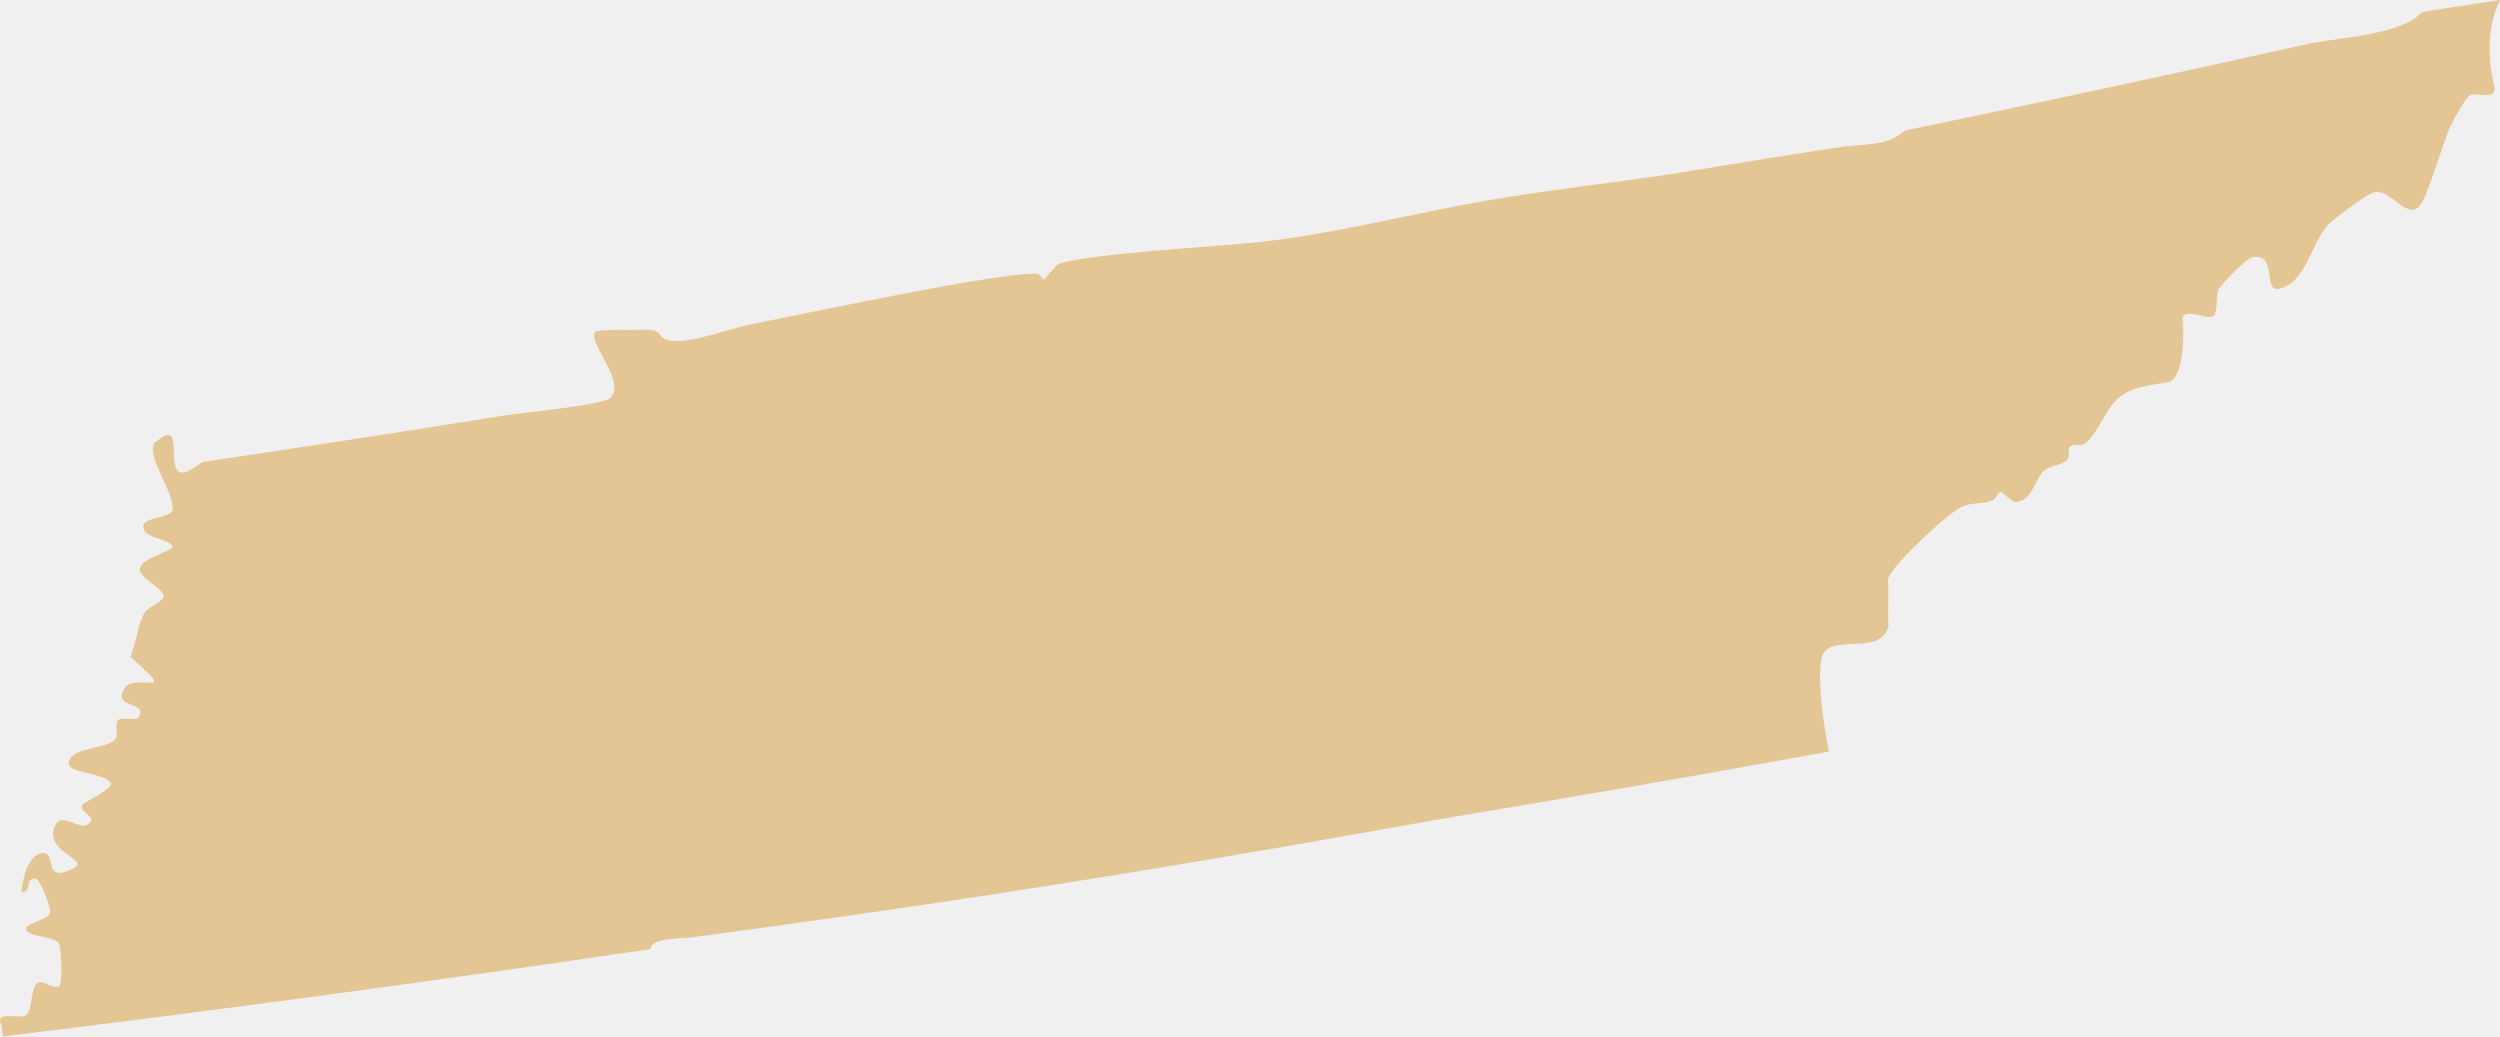
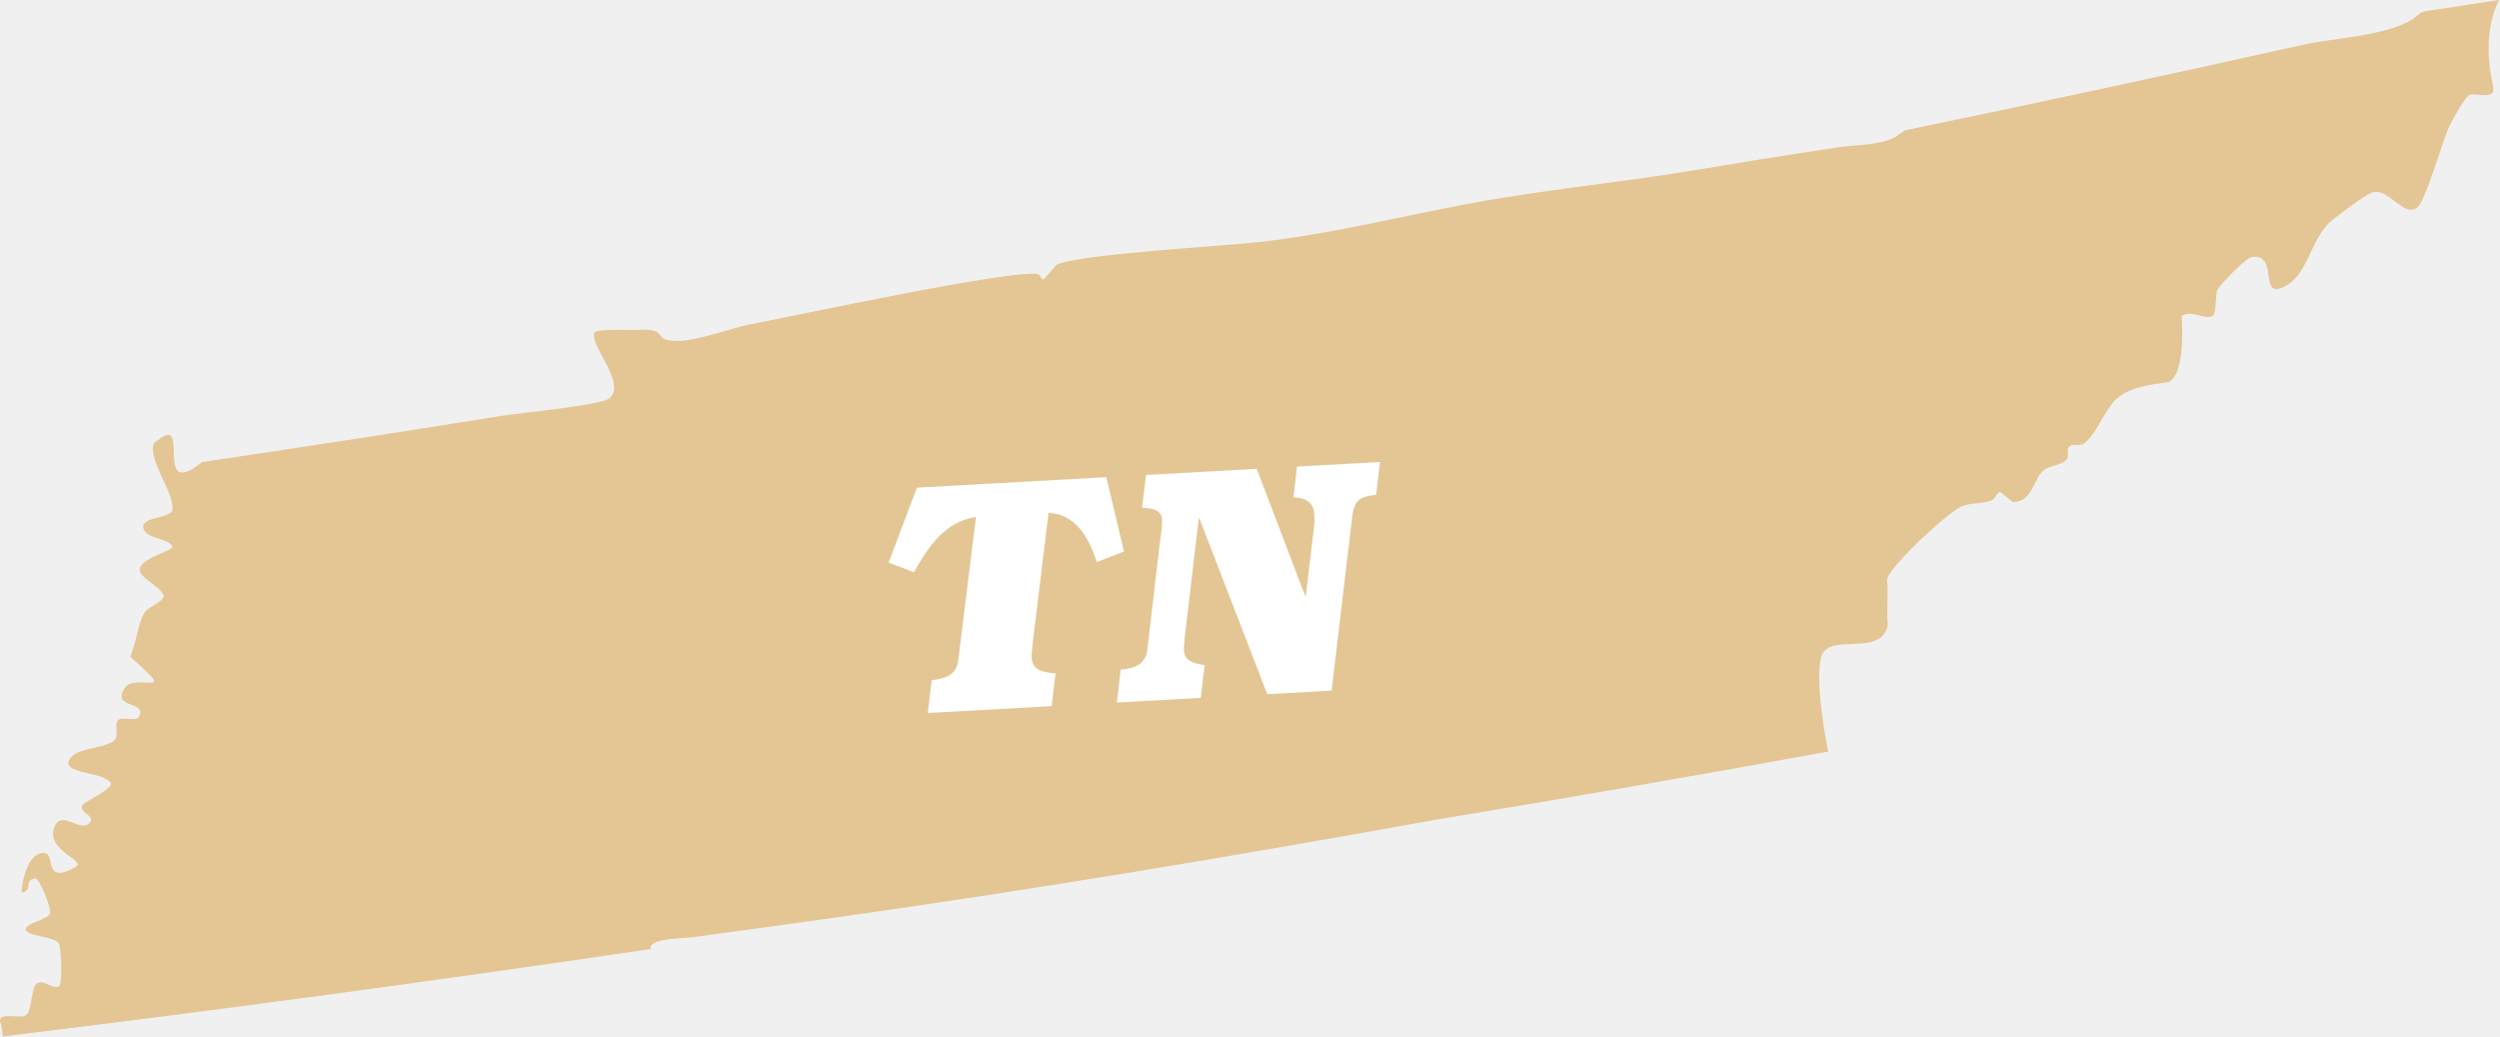
- <svg xmlns="http://www.w3.org/2000/svg" version="1.1" id="Layer_1" x="0px" y="0px" width="356.998px" height="148.001px" viewBox="0 0 356.998 148.001" enable-background="new 0 0 356.998 148.001" xml:space="preserve">
-   <path opacity="0.75" fill="#DFB875" d="M356.998,0c0,0-6.638,1.009-9.961,1.52c-1.881,0.276-1.262,0.606-2.626,1.377  c-3.979,2.287-11.073,2.518-15.584,3.532c-18.842,4.211-37.738,8.264-56.663,12.178c0,0-0.804,0.534-1.216,0.813  c-2.024,1.354-5.728,1.229-8.151,1.592c-6.968,1.031-13.907,2.154-20.849,3.312c-10.877,1.799-21.968,2.827-32.785,4.89  c-9.825,1.871-19.154,4.193-29.143,5.337c-5.021,0.593-25.97,1.72-29.069,3.259c-0.007,0-1.838,2.086-1.838,2.086  c-0.366,0.062-0.478-0.669-0.855-0.755c-3.581-0.731-35.025,6.029-41.063,7.176c-2.935,0.548-9.078,2.999-11.904,2.234  c-1.637-0.451-0.297-1.667-4.091-1.446c-0.768,0.043-5.902-0.172-6.235,0.346c-0.987,1.578,4.593,7.189,2.135,9.417  c-1.102,0.988-13.07,2.135-15.313,2.497c-14.303,2.3-28.614,4.494-42.938,6.623c-7.06,5.684-1.535-6.933-6.227-3.167  c-0.211,0.175-0.54,0.267-0.646,0.524c-0.89,2.273,2.858,6.873,2.675,9.377c-0.103,1.492-5.402,0.933-3.946,3.156  c0.68,1.055,3.333,1.037,3.913,2.142c0.343,0.646-4.861,1.692-4.65,3.427c0.172,1.275,3.426,2.527,3.413,3.793  c-0.021,0.529-2.333,1.617-2.648,2.102c-0.87,1.332-1.183,3.642-1.664,5.16c-0.138,0.432-0.431,1.285-0.431,1.285  c0.99,0.908,1.237,1.149,2.227,2.064c3.426,3.2-1.771,0.359-3.097,2.455c-1.881,2.962,3.523,1.742,1.996,4.15  c-0.336,0.53-2.472-0.111-2.882,0.369c-0.601,0.684,0.092,1.936-0.394,2.699c-0.815,1.271-5.129,1.215-6.271,2.547  c-2.168,2.518,4.352,1.994,5.593,3.699c0.561,0.766-3.731,2.723-4.002,3.146c-0.691,1.088,1.854,1.516,1.058,2.514  c-1.351,1.646-4.042-1.896-5.073,0.641c-1.409,3.492,4.813,4.75,2.927,5.791c-4.829,2.664-2.497-2.326-4.661-2.063  c-2.626,0.324-3.004,5.652-2.991,5.652c1.775-0.227,0.194-1.789,1.967-2.01c0.605-0.08,2.385,4.354,2.095,5.029  c-0.382,0.877-3.231,1.264-3.426,2.176c-0.207,1.047,4.121,1.063,4.69,2.057c0.376,0.658,0.577,5.914,0.021,6.156  c-0.923,0.41-2.102-0.938-3.023-0.506c-1.027,0.482-0.718,3.867-1.653,4.602c-0.656,0.518-3.162-0.221-3.641,0.441  c-0.267,0.35,0.109,0.859,0.162,1.299c0.043,0.428,0.151,1.305,0.151,1.305c30.901-3.76,61.736-7.92,92.528-12.48  c-0.237-1.604,4.575-1.484,6.088-1.695c6.732-0.91,13.466-1.832,20.186-2.785c28.596-4.023,57.032-8.768,85.443-13.904  c18.871-3.119,37.706-6.389,56.52-9.811c0,0-1.85-8.801-1.102-13.123c0.729-4.218,8.14-0.244,9.539-4.584  c0.139-0.451,0.007-0.945,0.007-1.42c0.026-1.43,0.033-2.855,0.043-4.293c0-0.465-0.15-0.972,0.008-1.414  c0.694-1.921,8.393-9.208,10.597-10.178c1.301-0.579,2.961-0.326,4.289-0.883c0.514-0.224,0.685-1.206,1.241-1.156  c0.01,0,1.774,1.42,1.774,1.42c2.78-0.022,2.833-3.12,4.289-4.454c0.851-0.791,2.625-0.758,3.38-1.621  c0.438-0.462-0.103-1.431,0.362-1.858c0.533-0.484,1.555,0,2.138-0.441c1.799-1.391,2.89-4.738,4.596-6.34  c2.428-2.24,7.068-2.145,7.648-2.517c2.361-1.575,1.683-9.312,1.692-9.321c1.292-1.002,3.354,0.643,4.446-0.069  c0.563-0.365,0.319-3.091,0.665-3.713c0.445-0.808,4.063-4.544,4.908-4.669c3.709-0.508,1.227,5.327,3.963,4.504  c4.075-1.229,4.303-7.202,7.475-9.727c1.038-0.807,4.661-3.638,5.78-3.983c2.369-0.711,4.49,3.678,6.41,2.135  c1.271-1.008,3.604-9.683,4.704-11.841c0.393-0.751,2.065-3.872,2.734-4.218c0.78-0.422,3.905,0.906,3.405-1.238  C355.281,8.471,355.074,3.884,356.998,0" />
+ <svg xmlns="http://www.w3.org/2000/svg" version="1.1" id="Layer_1" x="0px" y="0px" width="285.599px" height="118.401px" viewBox="0 0 285.599 118.401" enable-background="new 0 0 285.599 118.401" xml:space="preserve">
+   <g id="tennessee">
+     <path id="TN" opacity="0.75" fill="#DFB875" d="M285.599,0c0,0-5.311,0.807-7.969,1.216c-1.505,0.221-1.01,0.485-2.101,1.102   c-3.184,1.83-8.859,2.015-12.468,2.826c-15.073,3.369-30.191,6.611-45.33,9.743c0,0-0.644,0.427-0.973,0.65   c-1.62,1.083-4.583,0.983-6.521,1.273c-5.574,0.825-11.126,1.723-16.679,2.649c-8.702,1.439-17.574,2.262-26.228,3.912   c-7.861,1.497-15.324,3.354-23.314,4.27c-4.017,0.475-20.776,1.376-23.256,2.607c-0.006,0-1.471,1.668-1.471,1.668   c-0.292,0.05-0.382-0.535-0.685-0.604c-2.864-0.585-28.02,4.823-32.851,5.741c-2.348,0.438-7.262,2.399-9.522,1.787   c-1.31-0.361-0.238-1.333-3.273-1.157c-0.614,0.034-4.722-0.138-4.988,0.277c-0.79,1.262,3.674,5.751,1.708,7.533   c-0.881,0.791-10.456,1.708-12.251,1.998c-11.442,1.84-22.892,3.595-34.35,5.299c-5.647,4.547-1.229-5.546-4.981-2.534   c-0.169,0.14-0.432,0.213-0.517,0.419c-0.712,1.818,2.287,5.499,2.14,7.502c-0.082,1.193-4.321,0.746-3.156,2.524   c0.543,0.844,2.666,0.831,3.13,1.714c0.274,0.517-3.889,1.354-3.72,2.742c0.137,1.02,2.741,2.021,2.73,3.033   c-0.017,0.424-1.866,1.295-2.118,1.683c-0.696,1.065-0.946,2.913-1.331,4.127c-0.11,0.346-0.345,1.028-0.345,1.028   c0.792,0.728,0.99,0.92,1.781,1.652c2.741,2.56-1.417,0.287-2.478,1.964c-1.505,2.369,2.819,1.395,1.597,3.32   c-0.269,0.424-1.977-0.09-2.306,0.295c-0.479,0.547,0.074,1.549-0.314,2.159c-0.653,1.018-4.104,0.973-5.017,2.037   c-1.734,2.015,3.481,1.596,4.475,2.96c0.449,0.612-2.985,2.178-3.202,2.517c-0.553,0.871,1.483,1.213,0.846,2.013   c-1.081,1.316-3.233-1.519-4.058,0.511c-1.127,2.794,3.85,3.801,2.341,4.634c-3.863,2.131-1.998-1.86-3.729-1.649   c-2.101,0.258-2.403,4.521-2.393,4.521c1.42-0.18,0.155-1.431,1.573-1.608c0.484-0.063,1.908,3.484,1.676,4.024   c-0.306,0.702-2.585,1.011-2.741,1.74c-0.166,0.838,3.297,0.851,3.752,1.646c0.301,0.526,0.461,4.731,0.017,4.926   c-0.738,0.327-1.682-0.751-2.419-0.406c-0.822,0.388-0.575,3.095-1.323,3.683c-0.524,0.415-2.529-0.177-2.913,0.353   c-0.214,0.28,0.087,0.688,0.129,1.039c0.035,0.343,0.121,1.044,0.121,1.044c24.72-3.008,49.389-6.336,74.022-9.984   c-0.189-1.283,3.66-1.188,4.871-1.356c5.385-0.728,10.772-1.466,16.148-2.228c22.876-3.218,45.626-7.015,68.354-11.123   c15.097-2.496,30.165-5.111,45.215-7.85c0,0-1.479-7.04-0.881-10.498c0.583-3.374,6.513-0.195,7.632-3.667   c0.111-0.36,0.005-0.756,0.005-1.136c0.021-1.144,0.026-2.284,0.035-3.435c0-0.372-0.121-0.777,0.005-1.131   c0.557-1.537,6.715-7.367,8.479-8.143c1.04-0.463,2.368-0.261,3.431-0.707c0.411-0.179,0.548-0.965,0.993-0.925   c0.008,0,1.42,1.136,1.42,1.136c2.224-0.018,2.267-2.496,3.431-3.563c0.681-0.633,2.101-0.606,2.704-1.296   c0.351-0.37-0.082-1.145,0.29-1.487c0.426-0.387,1.244,0,1.71-0.353c1.439-1.113,2.312-3.791,3.676-5.072   c1.942-1.792,5.655-1.716,6.119-2.013c1.89-1.26,1.347-7.45,1.354-7.457c1.033-0.802,2.683,0.515,3.558-0.055   c0.45-0.292,0.255-2.473,0.531-2.97c0.356-0.646,3.25-3.635,3.927-3.735c2.967-0.406,0.98,4.262,3.171,3.603   c3.26-0.983,3.441-5.762,5.979-7.781c0.83-0.646,3.729-2.911,4.625-3.187c1.896-0.569,3.592,2.942,5.128,1.708   c1.017-0.807,2.883-7.747,3.763-9.473c0.314-0.601,1.652-3.098,2.188-3.375c0.624-0.338,3.125,0.725,2.725-0.991   C284.225,6.777,284.06,3.107,285.599,0" />
+     <path fill="#FFFFFF" d="M107.749,60.865c1.099-0.979,2.362-1.583,3.791-1.811l-2.018,16.302c-0.071,0.708-0.331,1.25-0.779,1.626   c-0.447,0.377-1.204,0.619-2.271,0.728l-0.439,3.744l14.156-0.785l0.439-3.743c-0.939-0.06-1.621-0.222-2.042-0.488   c-0.422-0.267-0.649-0.707-0.684-1.322c-0.017-0.308,0.038-0.983,0.165-2.026l1.767-14.494c2.532,0.094,4.367,1.966,5.507,5.616   l3.113-1.209l-2.023-8.492l-21.641,1.199l-3.241,8.562l2.908,1.097C105.554,63.347,106.65,61.845,107.749,60.865z" />
+     <path fill="#FFFFFF" d="M152.185,78.896l2.369-20.023c0.105-0.771,0.327-1.329,0.666-1.674c0.339-0.346,1.022-0.572,2.053-0.678   l0.44-3.744l-9.48,0.525l-0.416,3.521c1.52,0.039,2.312,0.662,2.379,1.867c0.037,0.664,0.02,1.245-0.051,1.742l-0.909,7.637   l-0.073,0.005l-5.541-14.516l-12.653,0.701l-0.44,3.744c1.47,0.029,2.227,0.456,2.272,1.279c0.03,0.542-0.033,1.292-0.189,2.25   l-1.483,12.628c-0.073,0.694-0.333,1.233-0.78,1.616c-0.448,0.383-1.205,0.628-2.272,0.735l-0.439,3.745l9.592-0.532l0.439-3.743   c-0.795-0.092-1.381-0.272-1.76-0.541s-0.581-0.637-0.606-1.104c-0.015-0.258,0.018-0.778,0.098-1.56l1.6-13.542l0.074-0.003   l7.754,20.073L152.185,78.896z" />
+   </g>
</svg>
